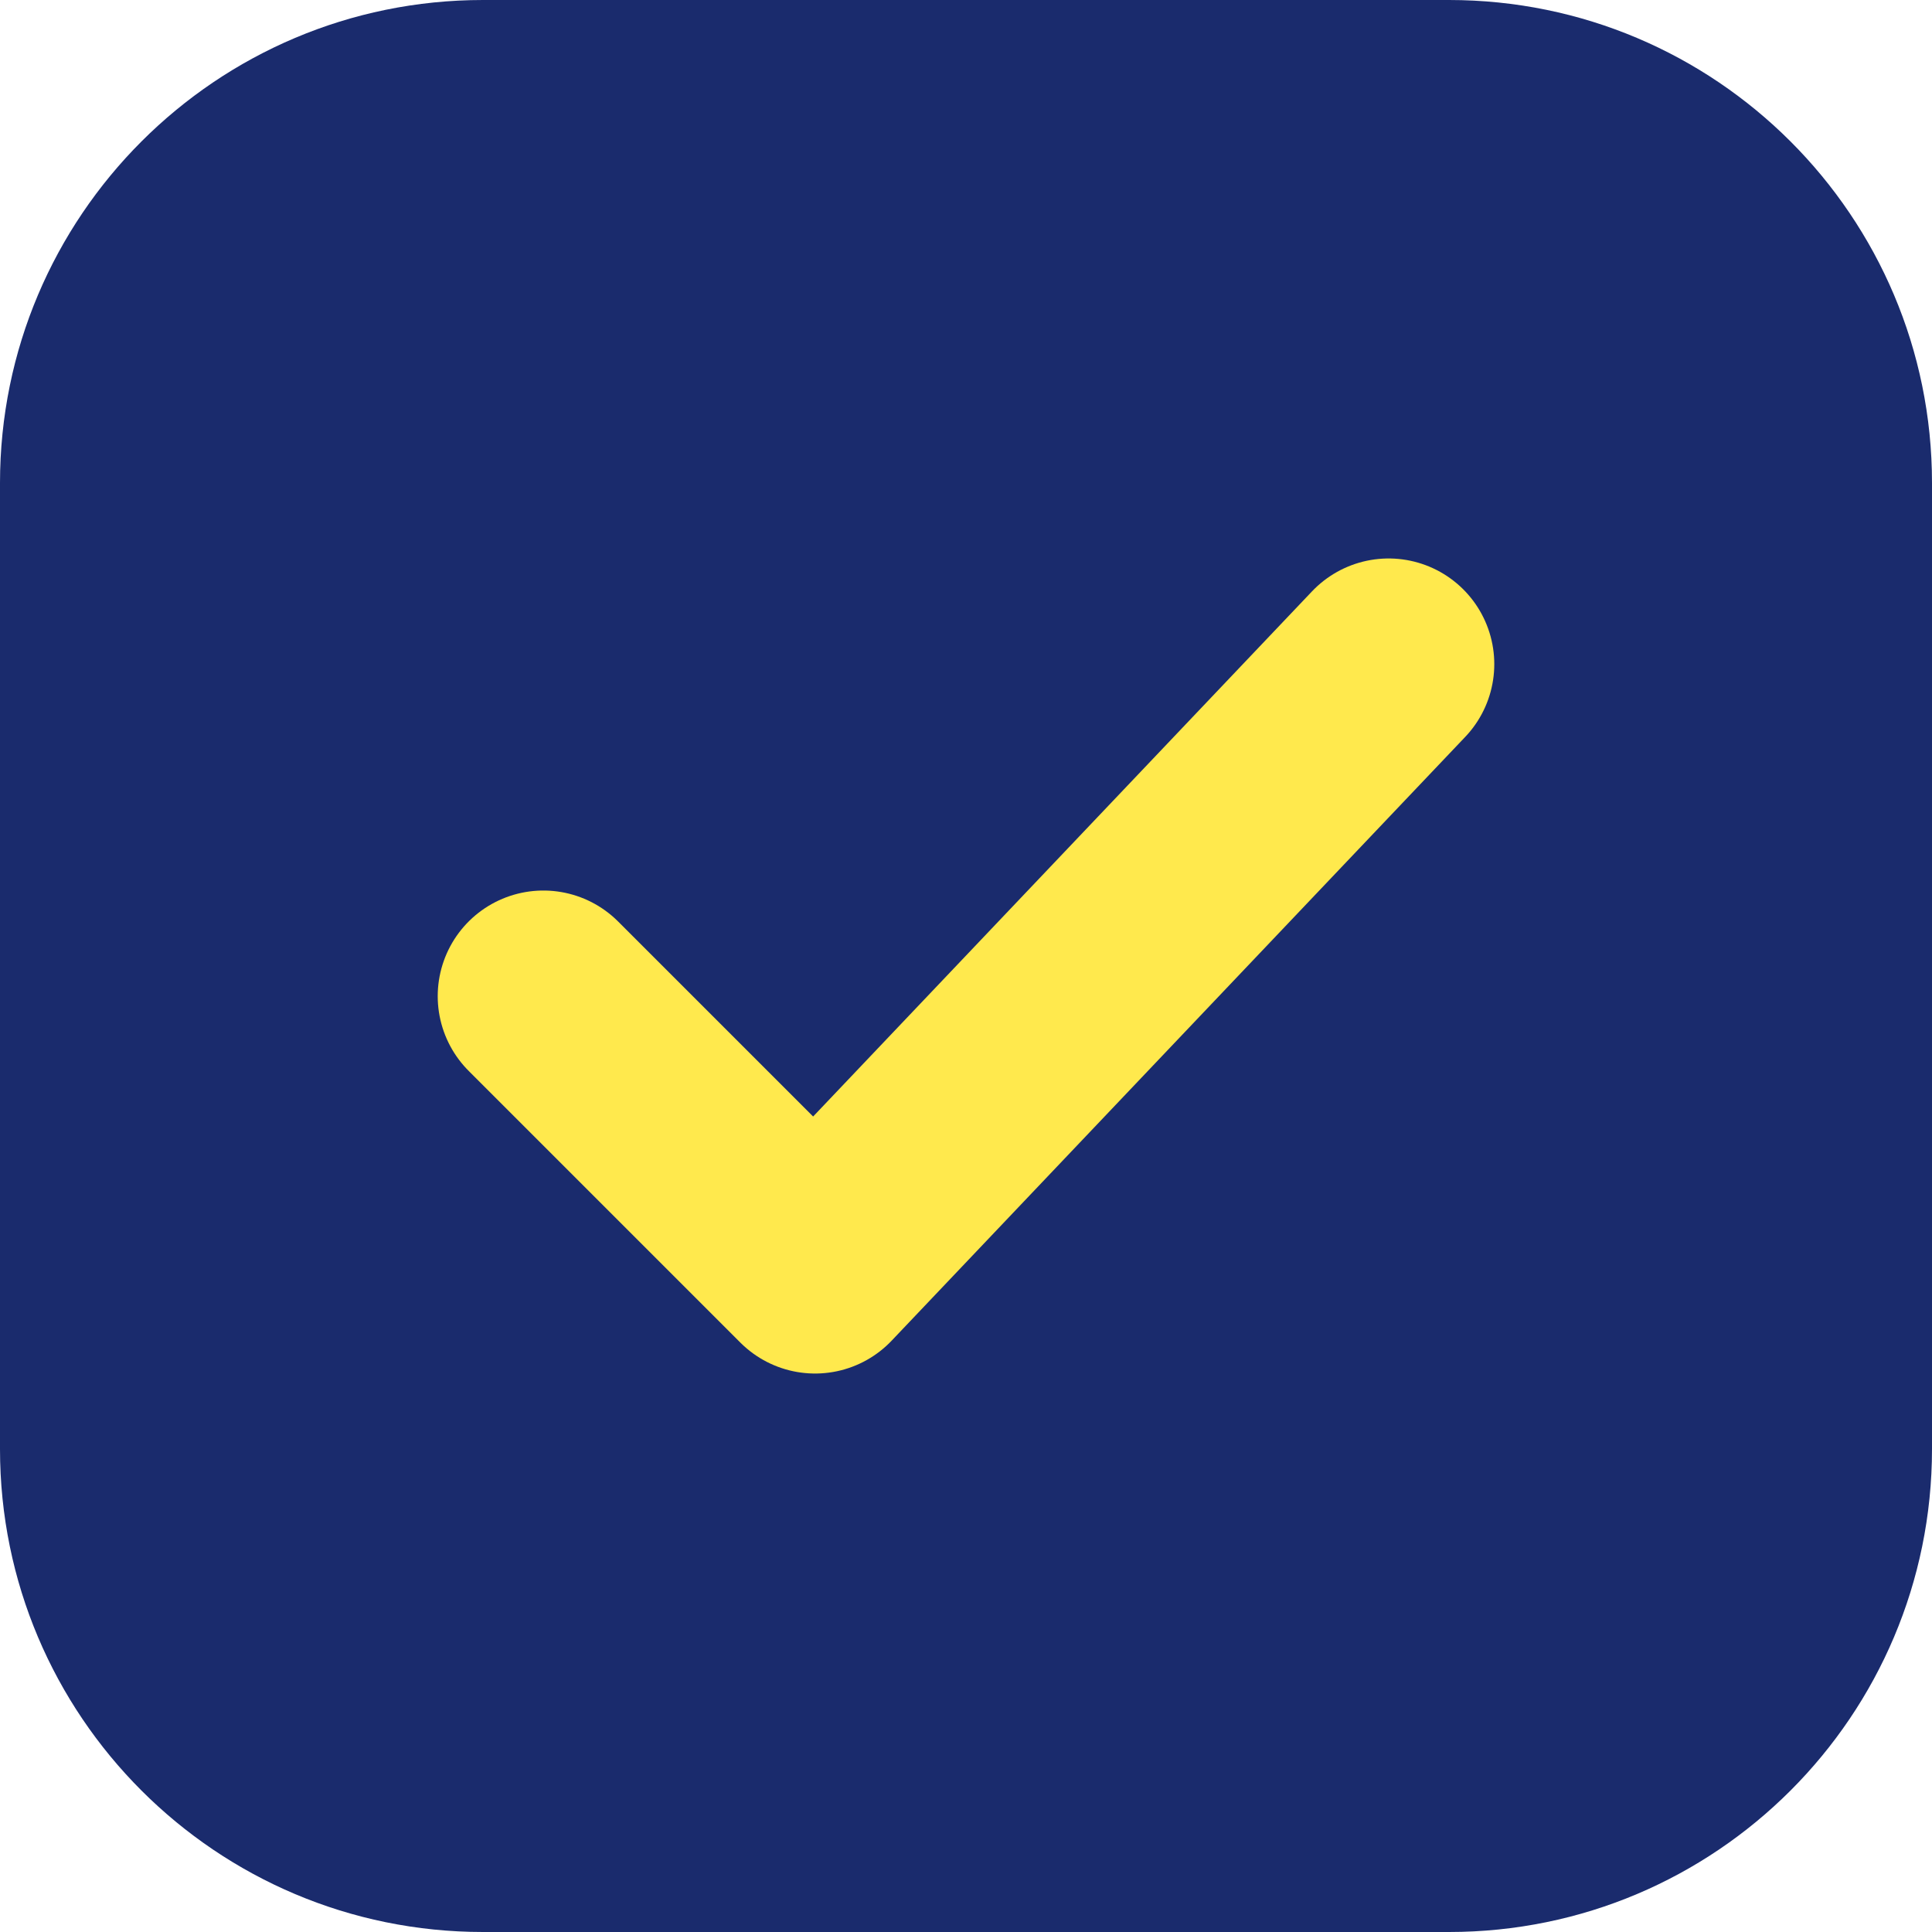
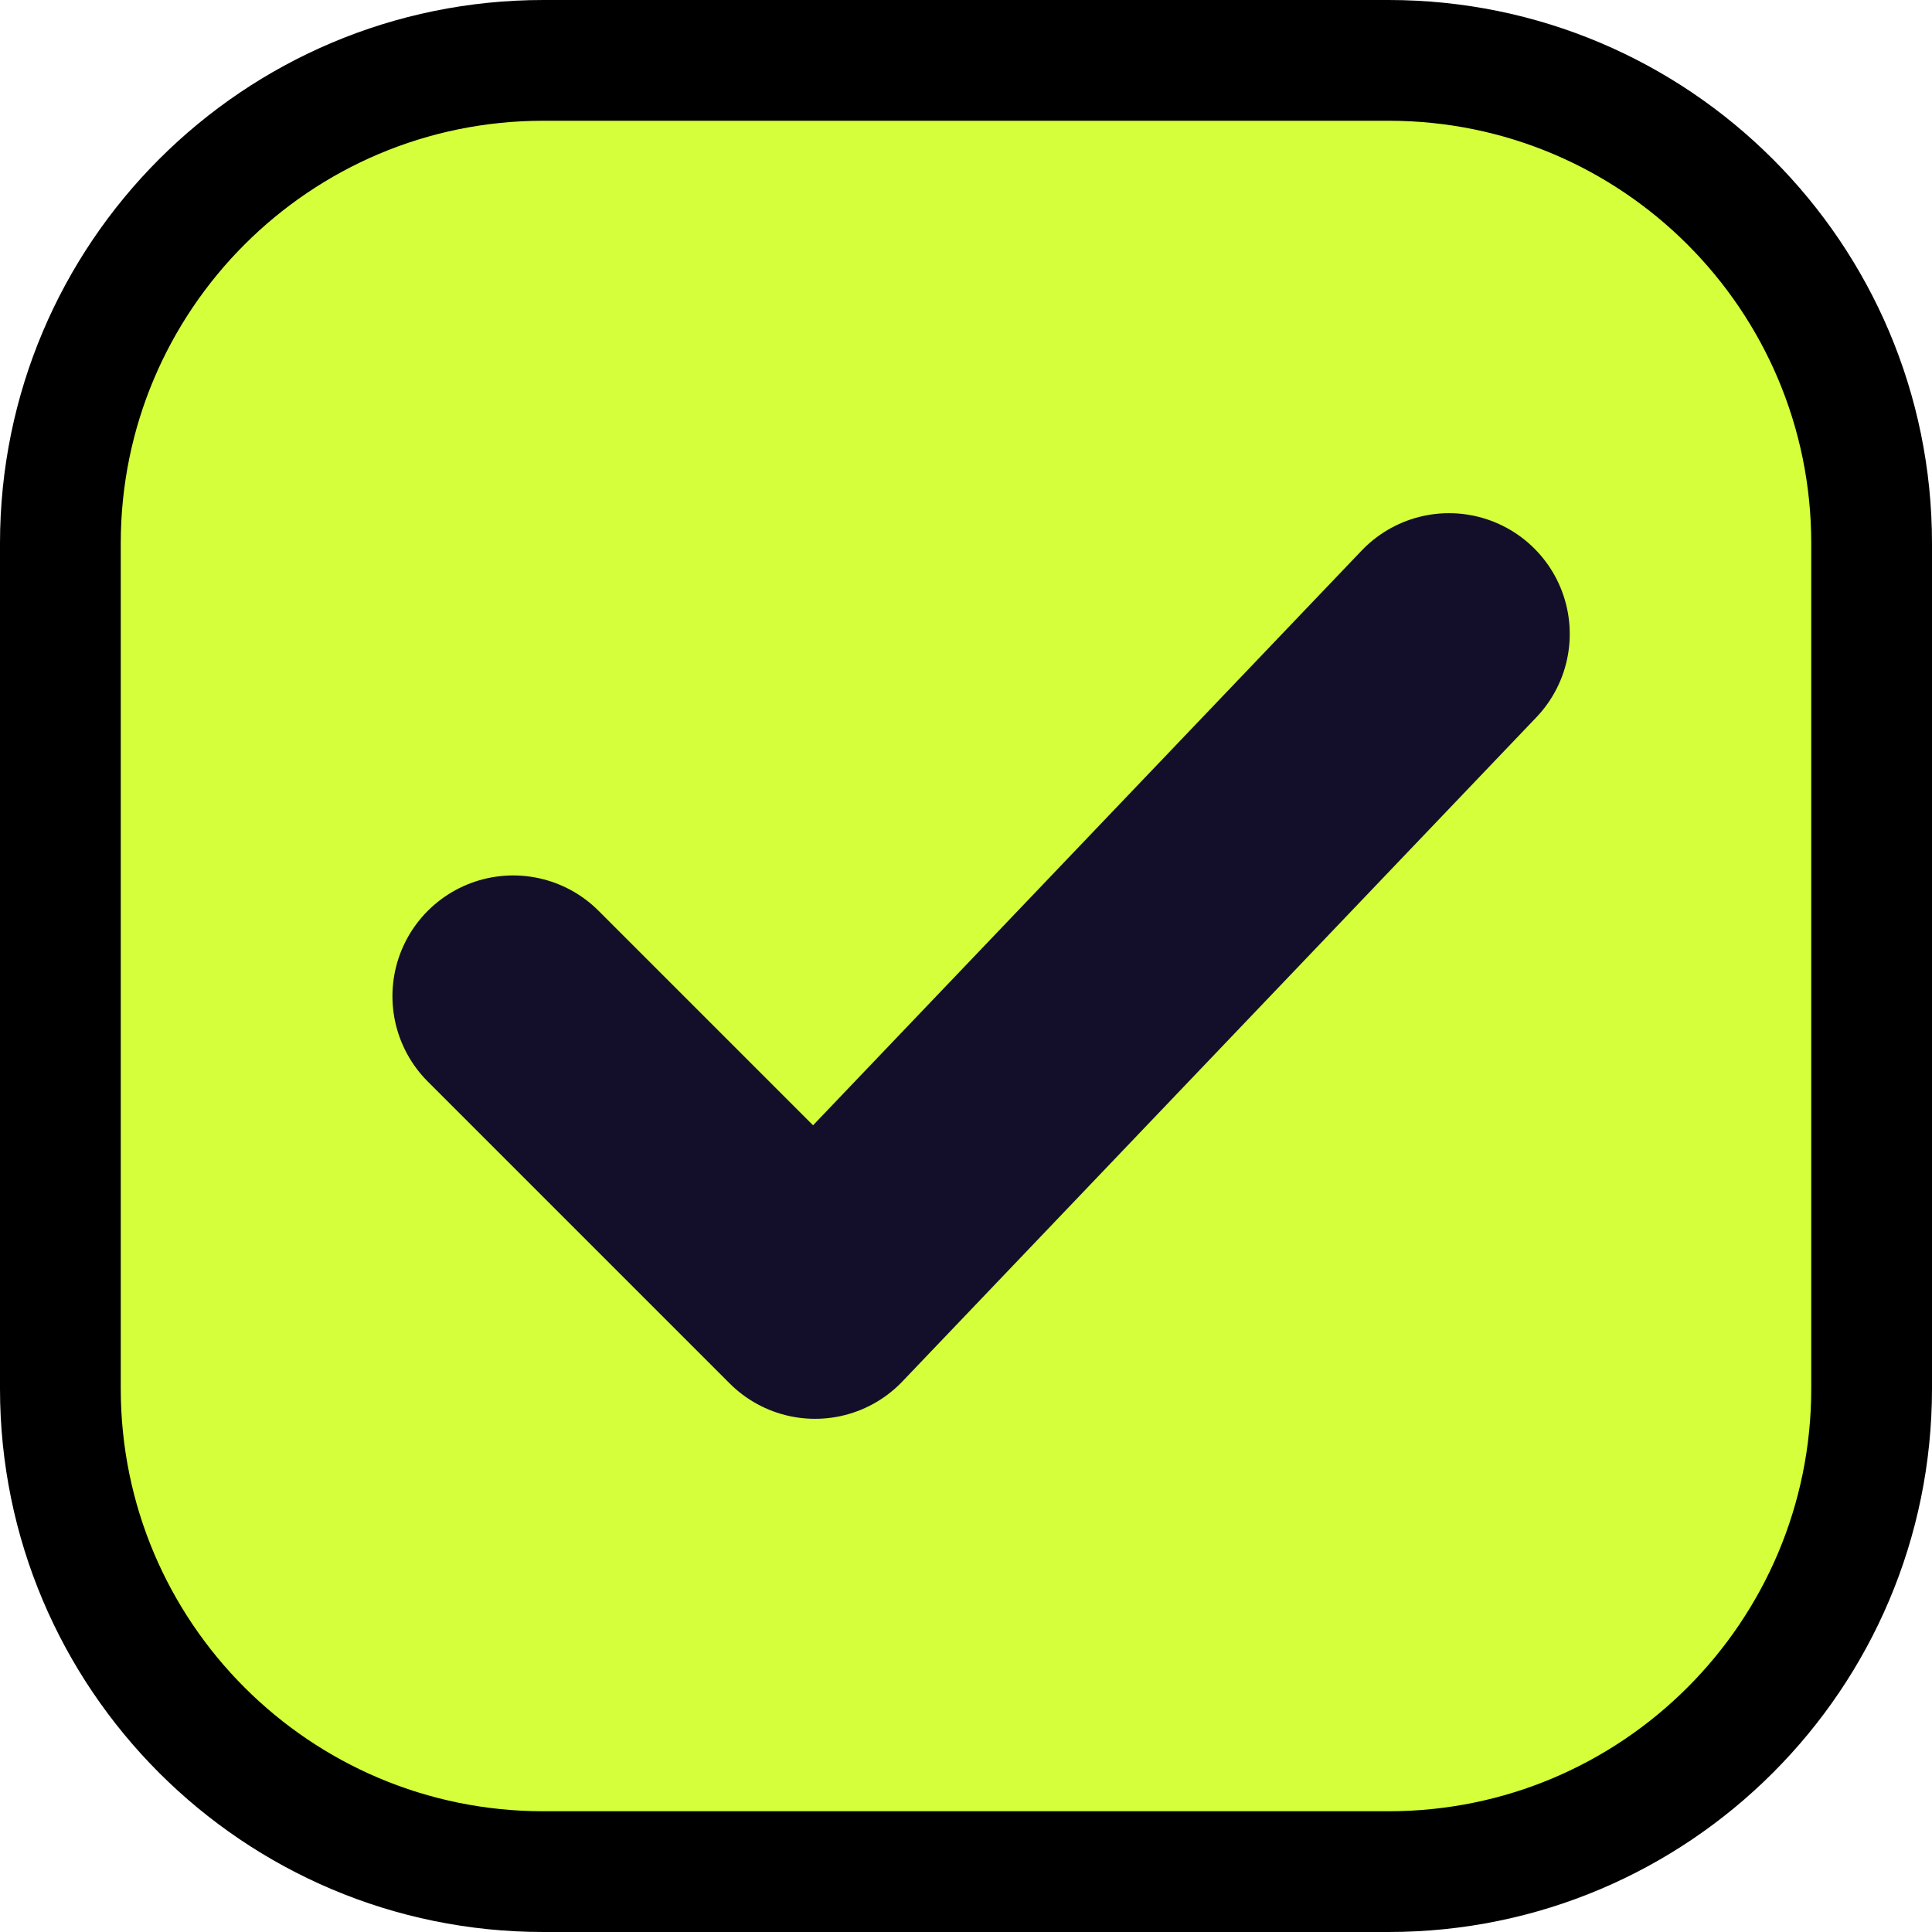
<svg xmlns="http://www.w3.org/2000/svg" viewBox="0 0 32 32">
-   <rect width="32" height="32" rx="8" fill="#1a2b6d" />
-   <path d="M9 16.5l4.5 4.5L23 11" fill="none" stroke="#ffe94d" stroke-width="3.5" stroke-linecap="round" stroke-linejoin="round" />
+   <rect x="1" y="1" width="30" height="30" rx="8" fill="#d4ff3a" stroke="#000" stroke-width="2" />
+   <path d="M8.5 16.5l5 5L24 10.5" fill="none" stroke="#130f2b" stroke-width="4" stroke-linecap="round" stroke-linejoin="round" />
</svg>
